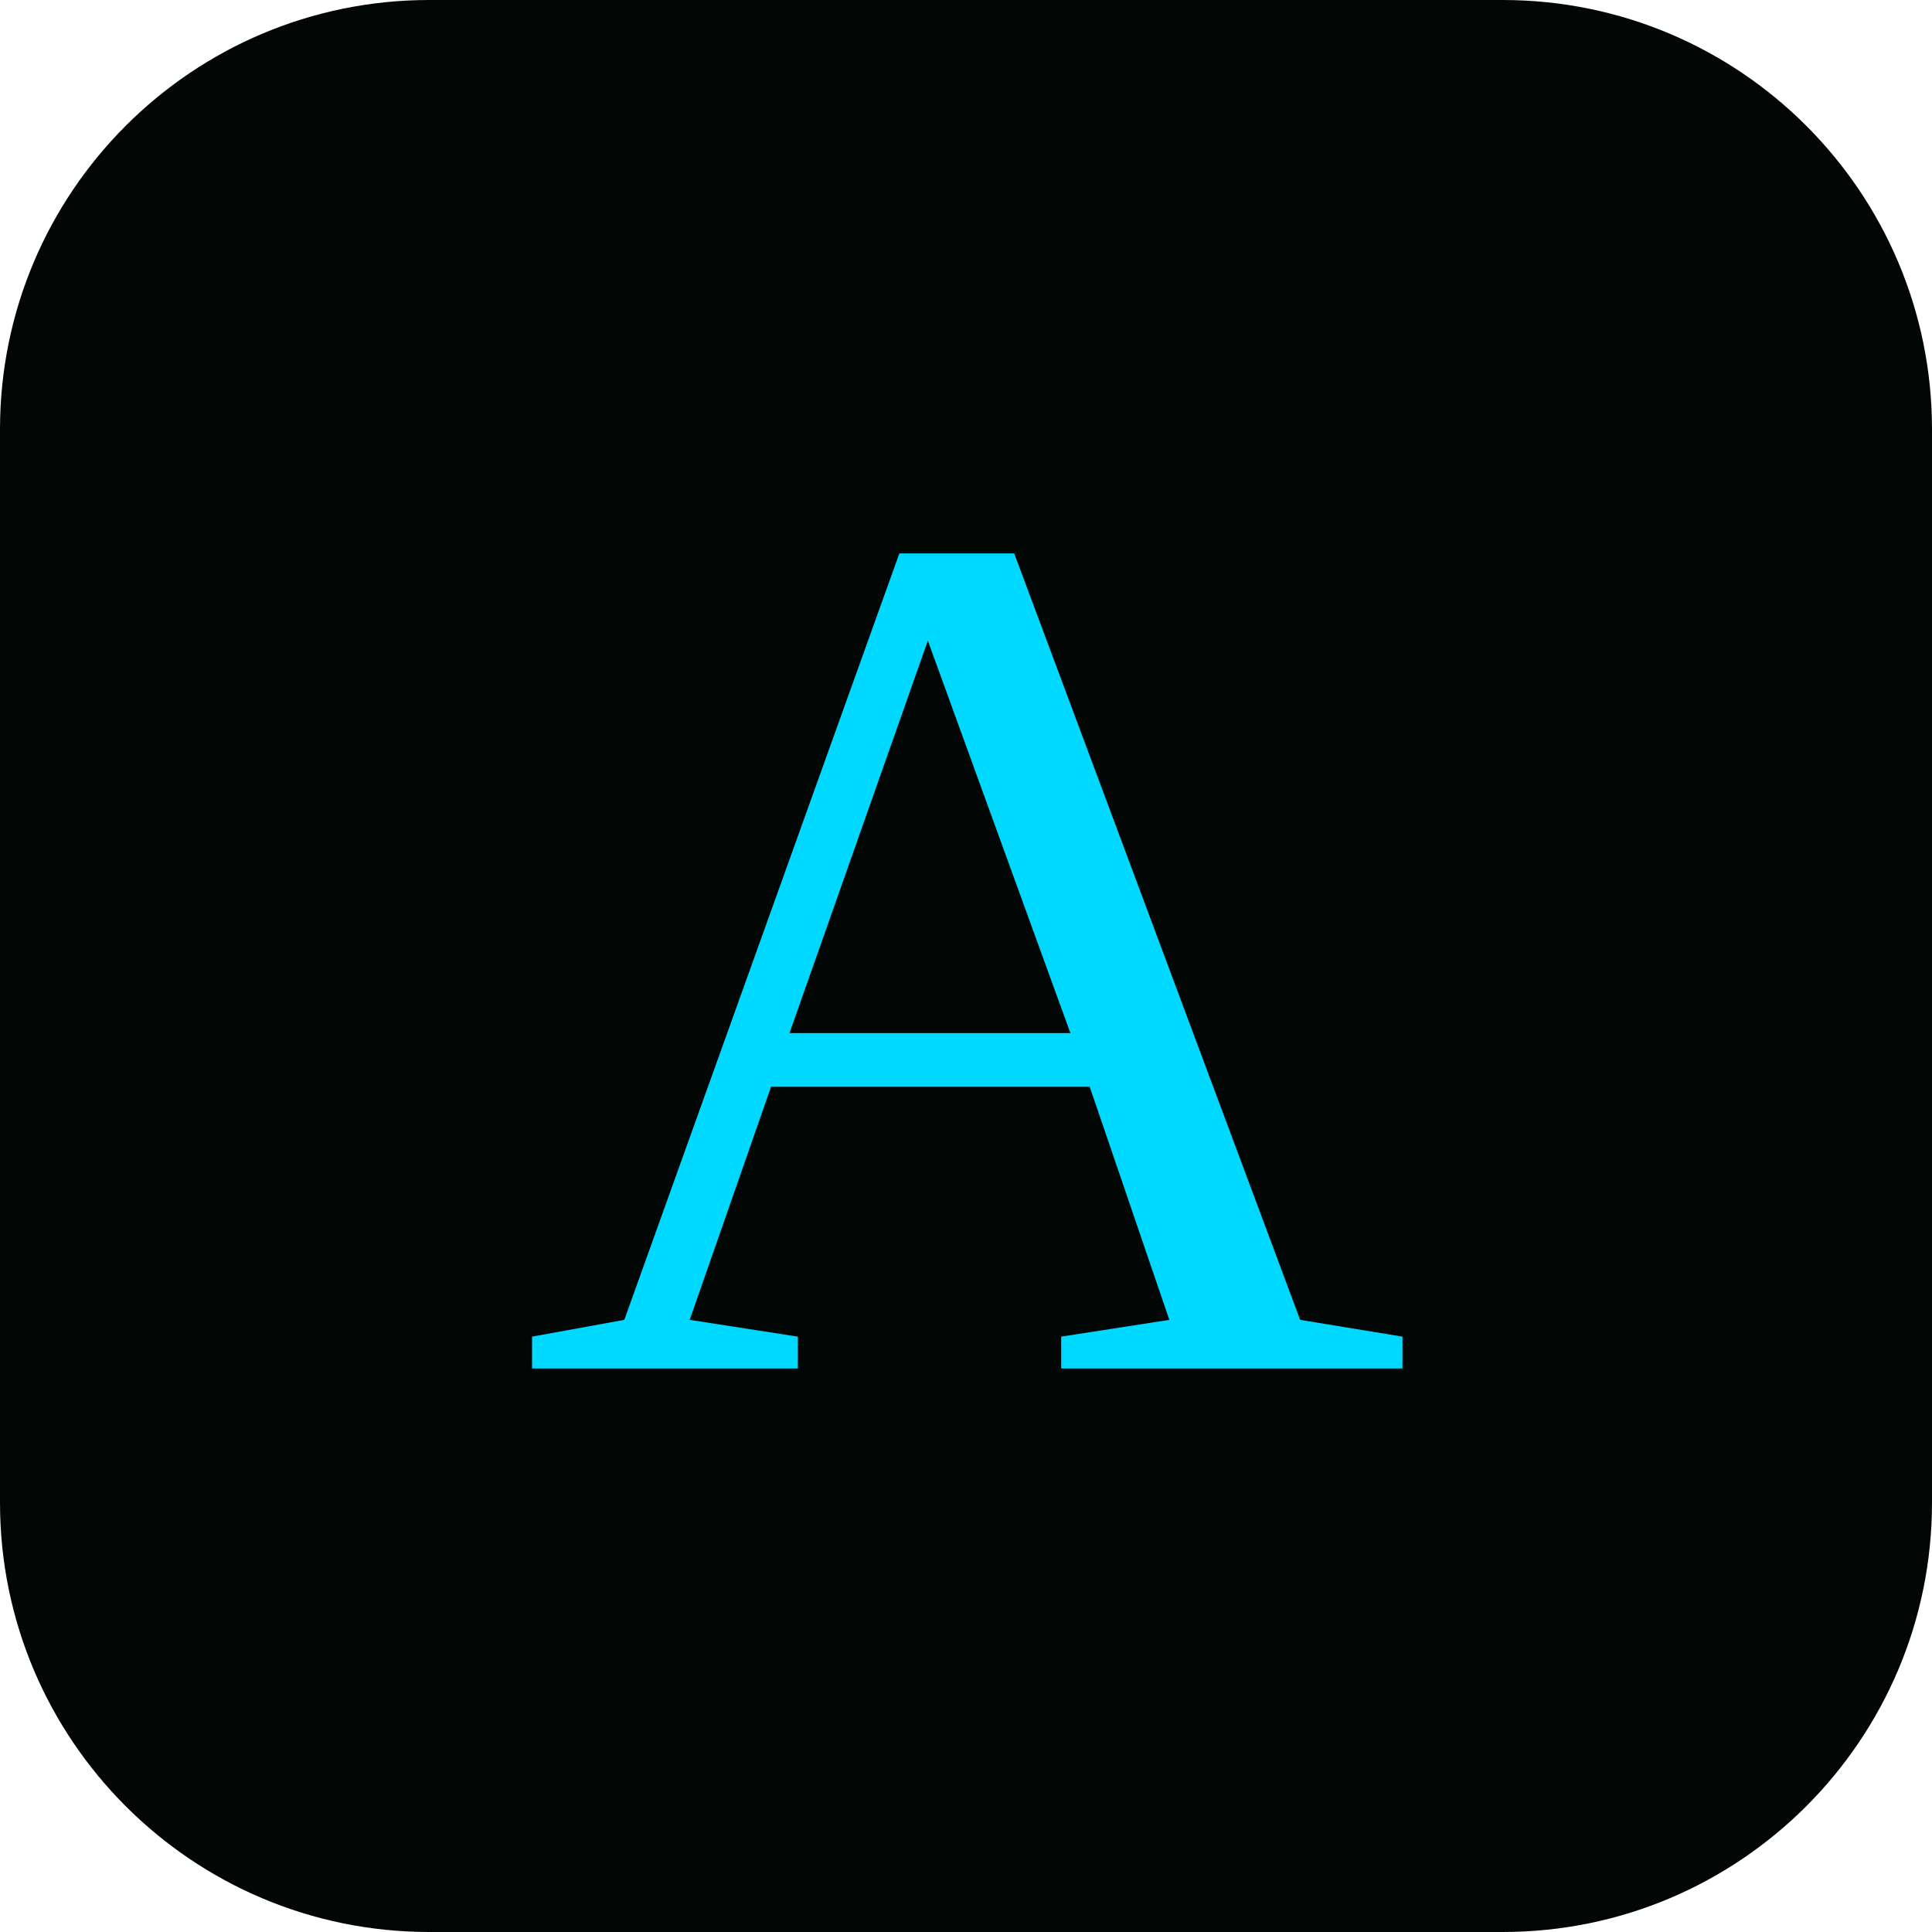
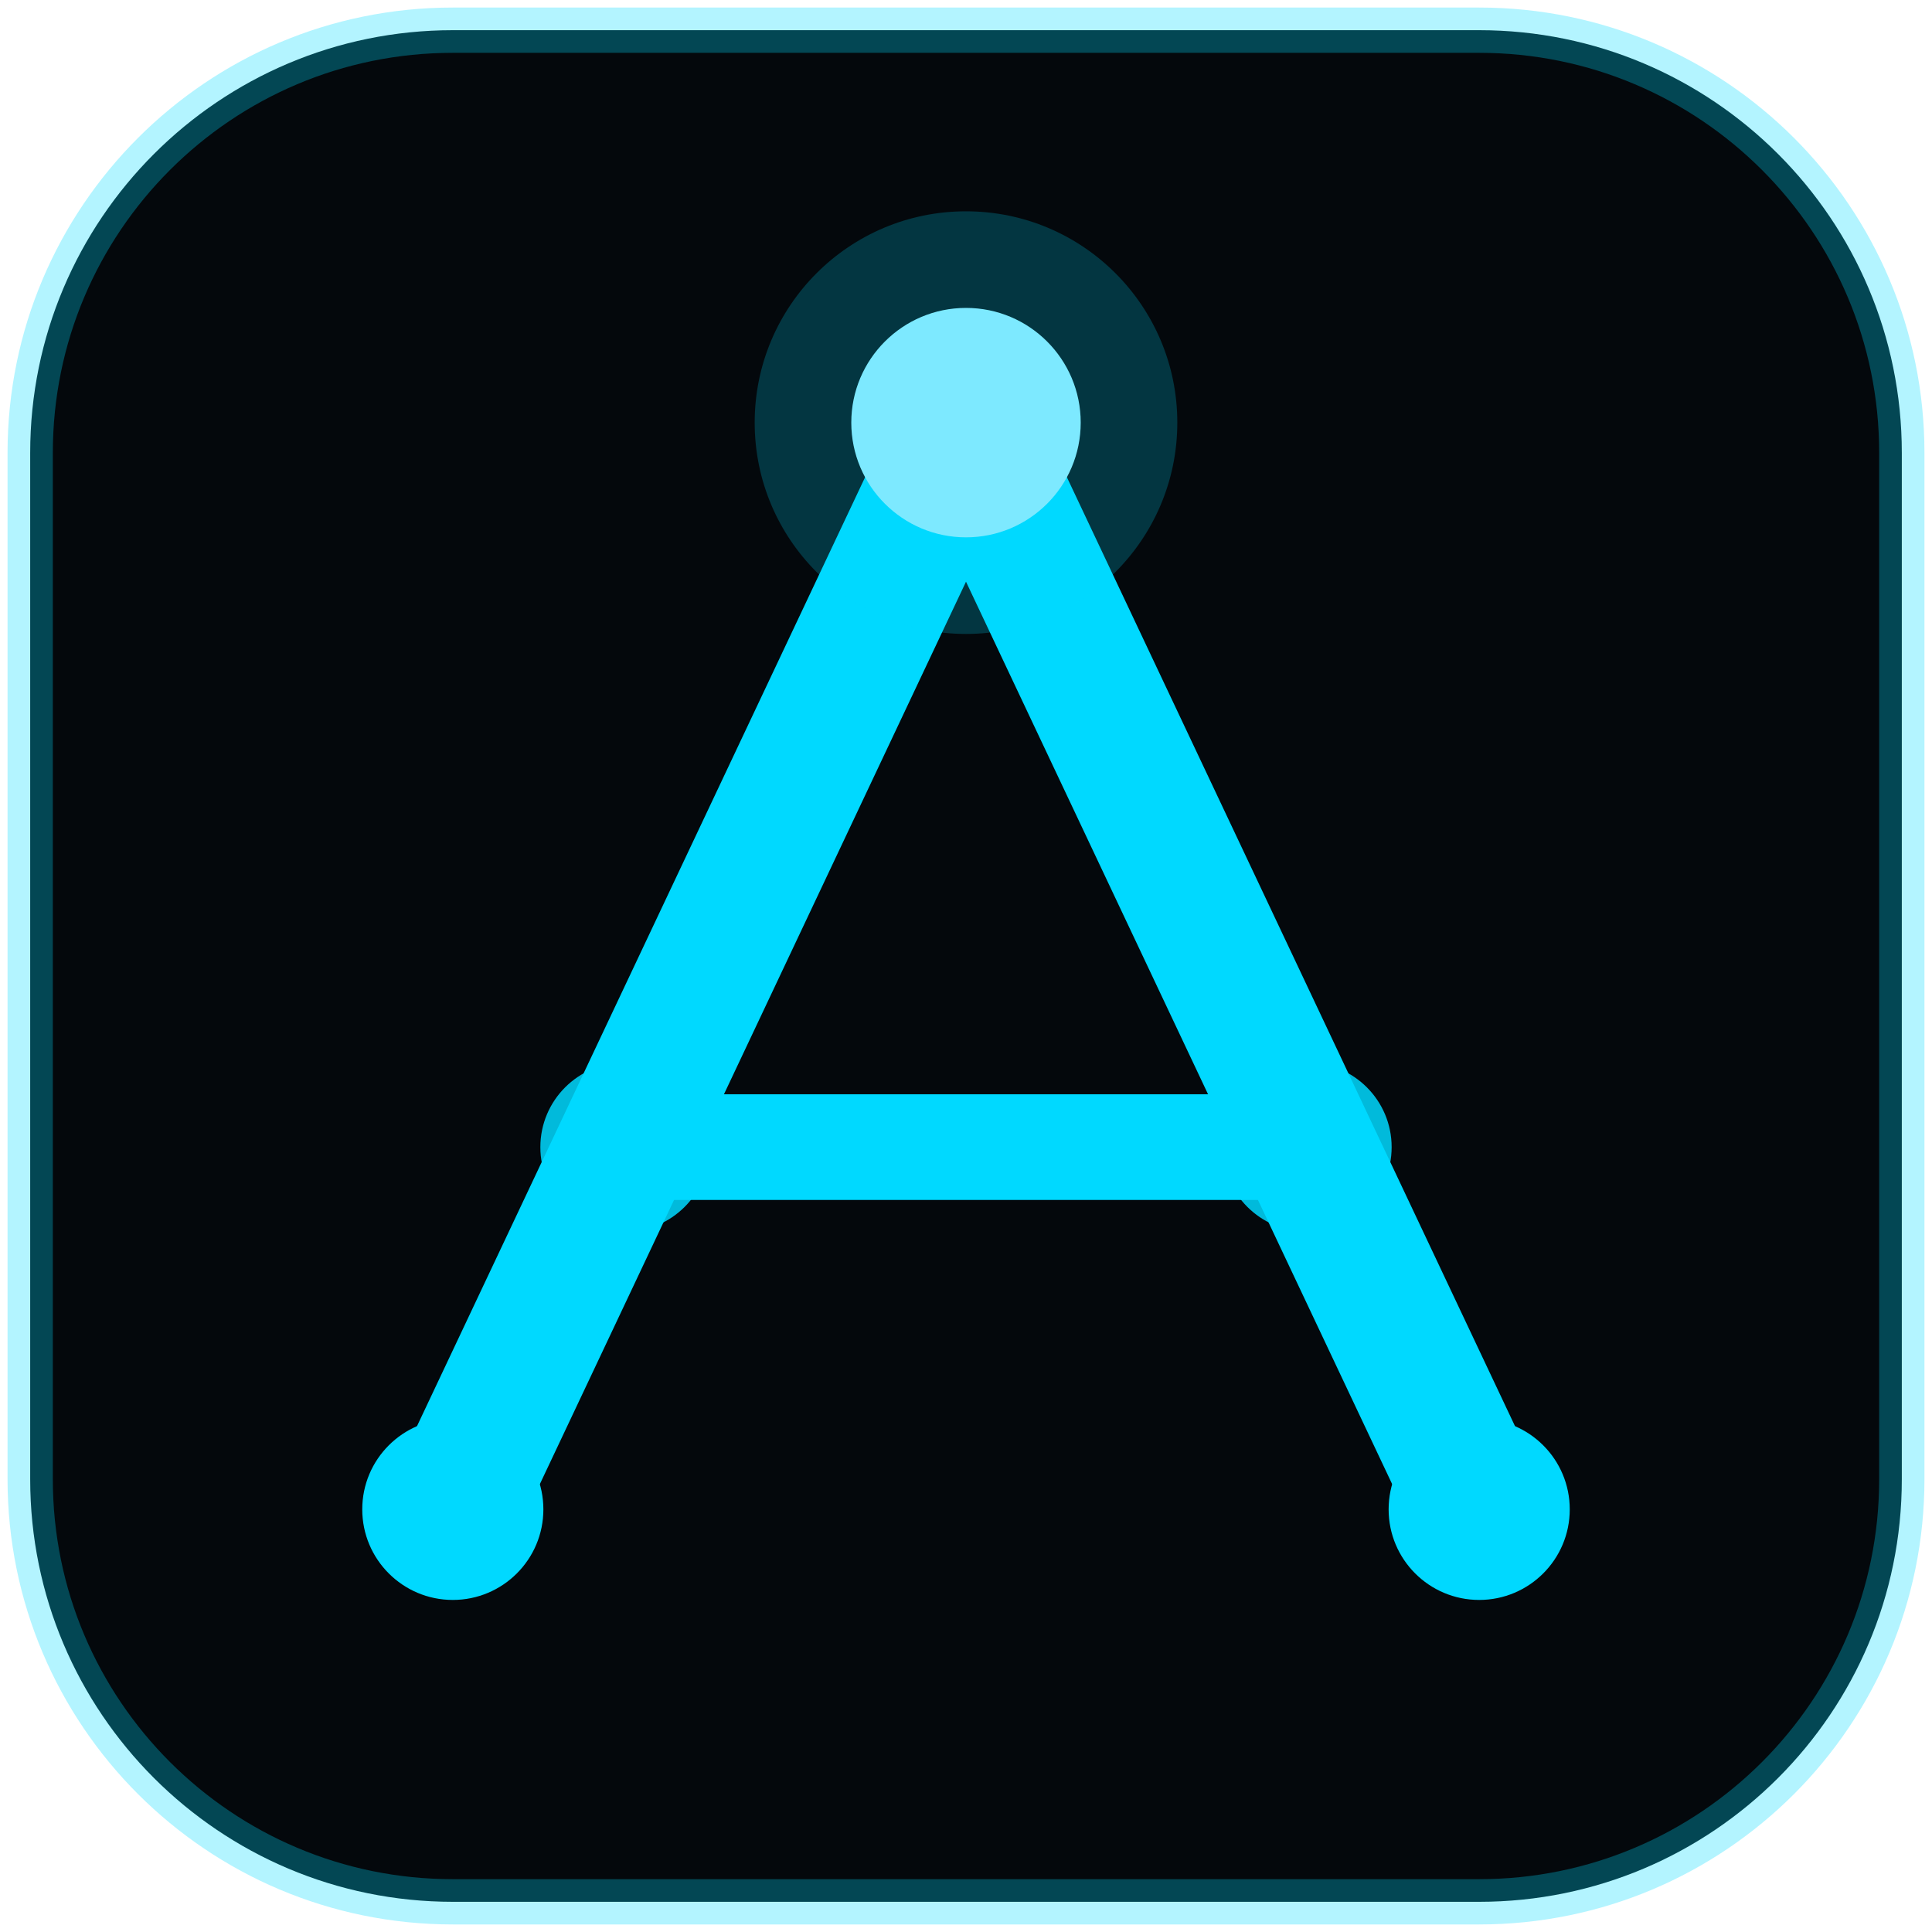
- <svg xmlns="http://www.w3.org/2000/svg" viewBox="0 0 36 36">
-   <rect width="36" height="36" rx="8" fill="#020604" />
-   <text x="18" y="25.5" text-anchor="middle" font-family="Georgia, 'Times New Roman', serif" font-size="23" fill="#00d9ff">A</text>
+ <svg xmlns="http://www.w3.org/2000/svg" viewBox="0 0 64 64">
+   <rect x="1" y="1" width="62" height="62" rx="14" fill="#04080c" />
+   <rect x="1" y="1" width="62" height="62" rx="14" fill="none" stroke="#00d9ff" stroke-opacity="0.3" stroke-width="1.5" />
+   <path d="M32 14 L15 50 M32 14 L49 50" stroke="#00d9ff" stroke-width="4.5" stroke-linecap="round" fill="none" />
+   <path d="M20.7 38 L43.3 38" stroke="#00d9ff" stroke-width="3.5" stroke-linecap="round" fill="none" />
+   <circle cx="32" cy="14" r="7" fill="#00d9ff" opacity="0.22" />
+   <circle cx="32" cy="14" r="3.8" fill="#7de9ff" />
+   <circle cx="15" cy="50" r="3" fill="#00d9ff" />
+   <circle cx="49" cy="50" r="3" fill="#00d9ff" />
+   <circle cx="20.7" cy="38" r="2.8" fill="#00d9ff" opacity="0.85" />
+   <circle cx="43.3" cy="38" r="2.8" fill="#00d9ff" opacity="0.85" />
</svg>
